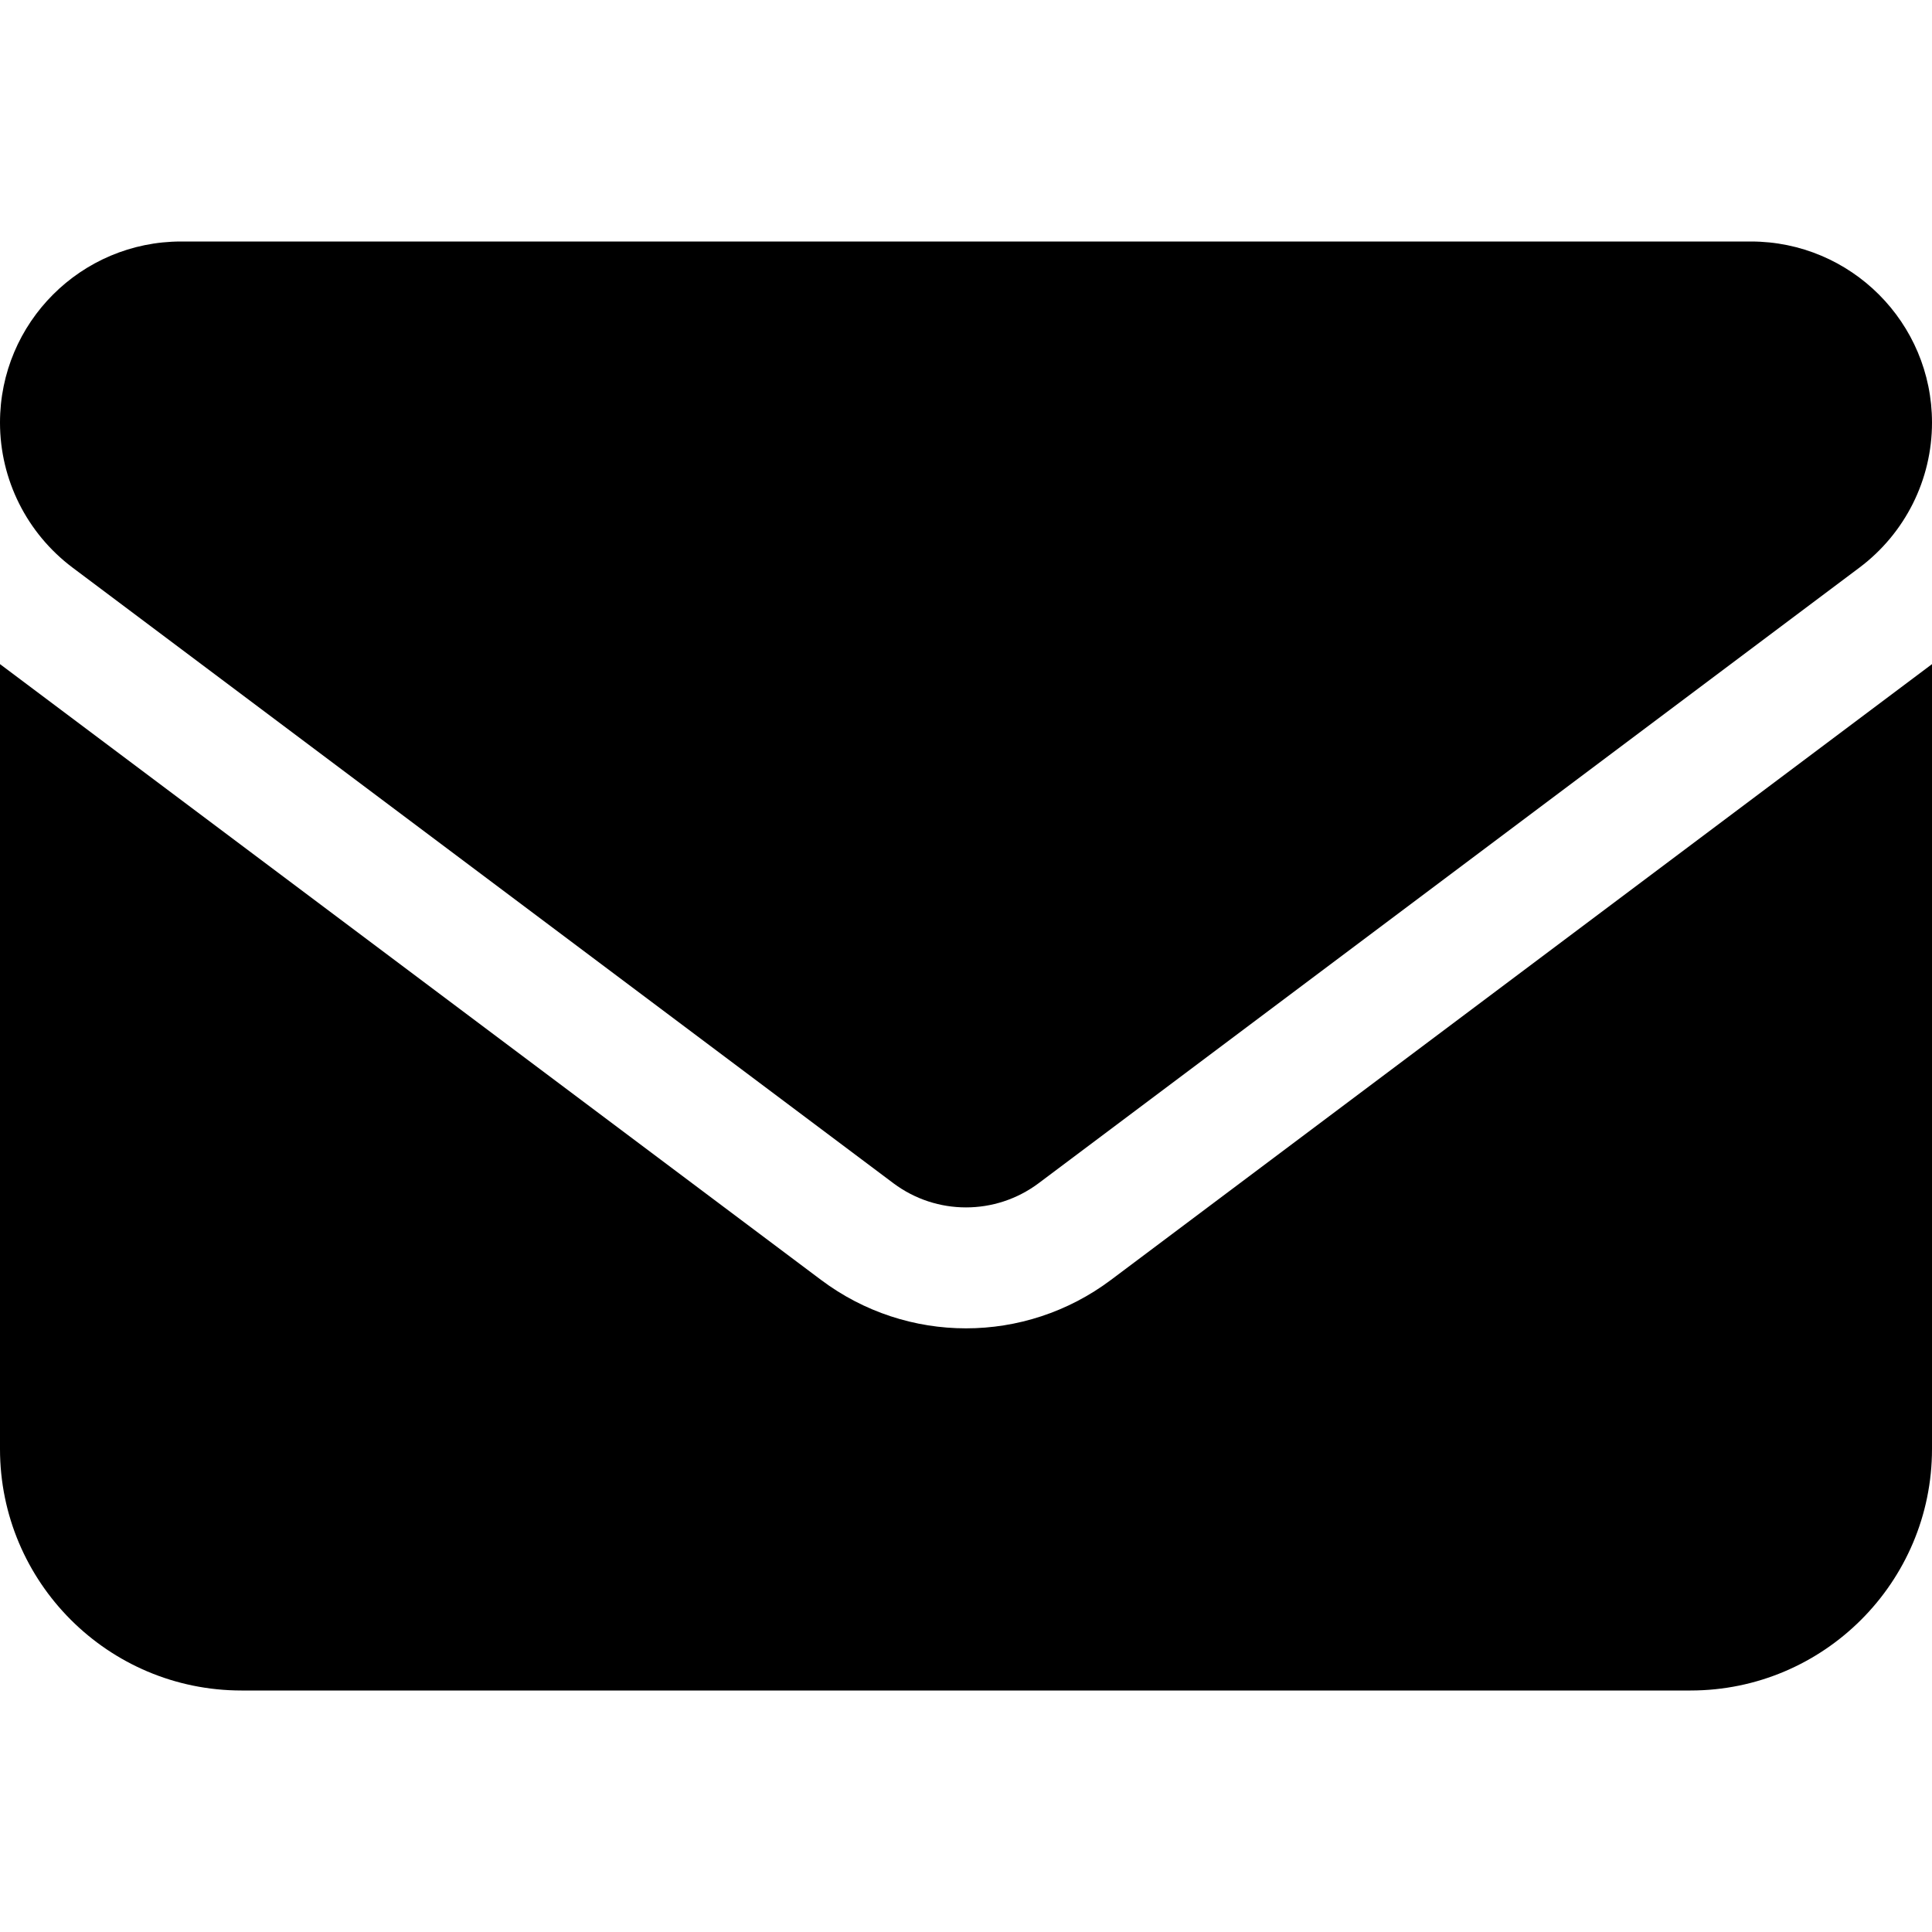
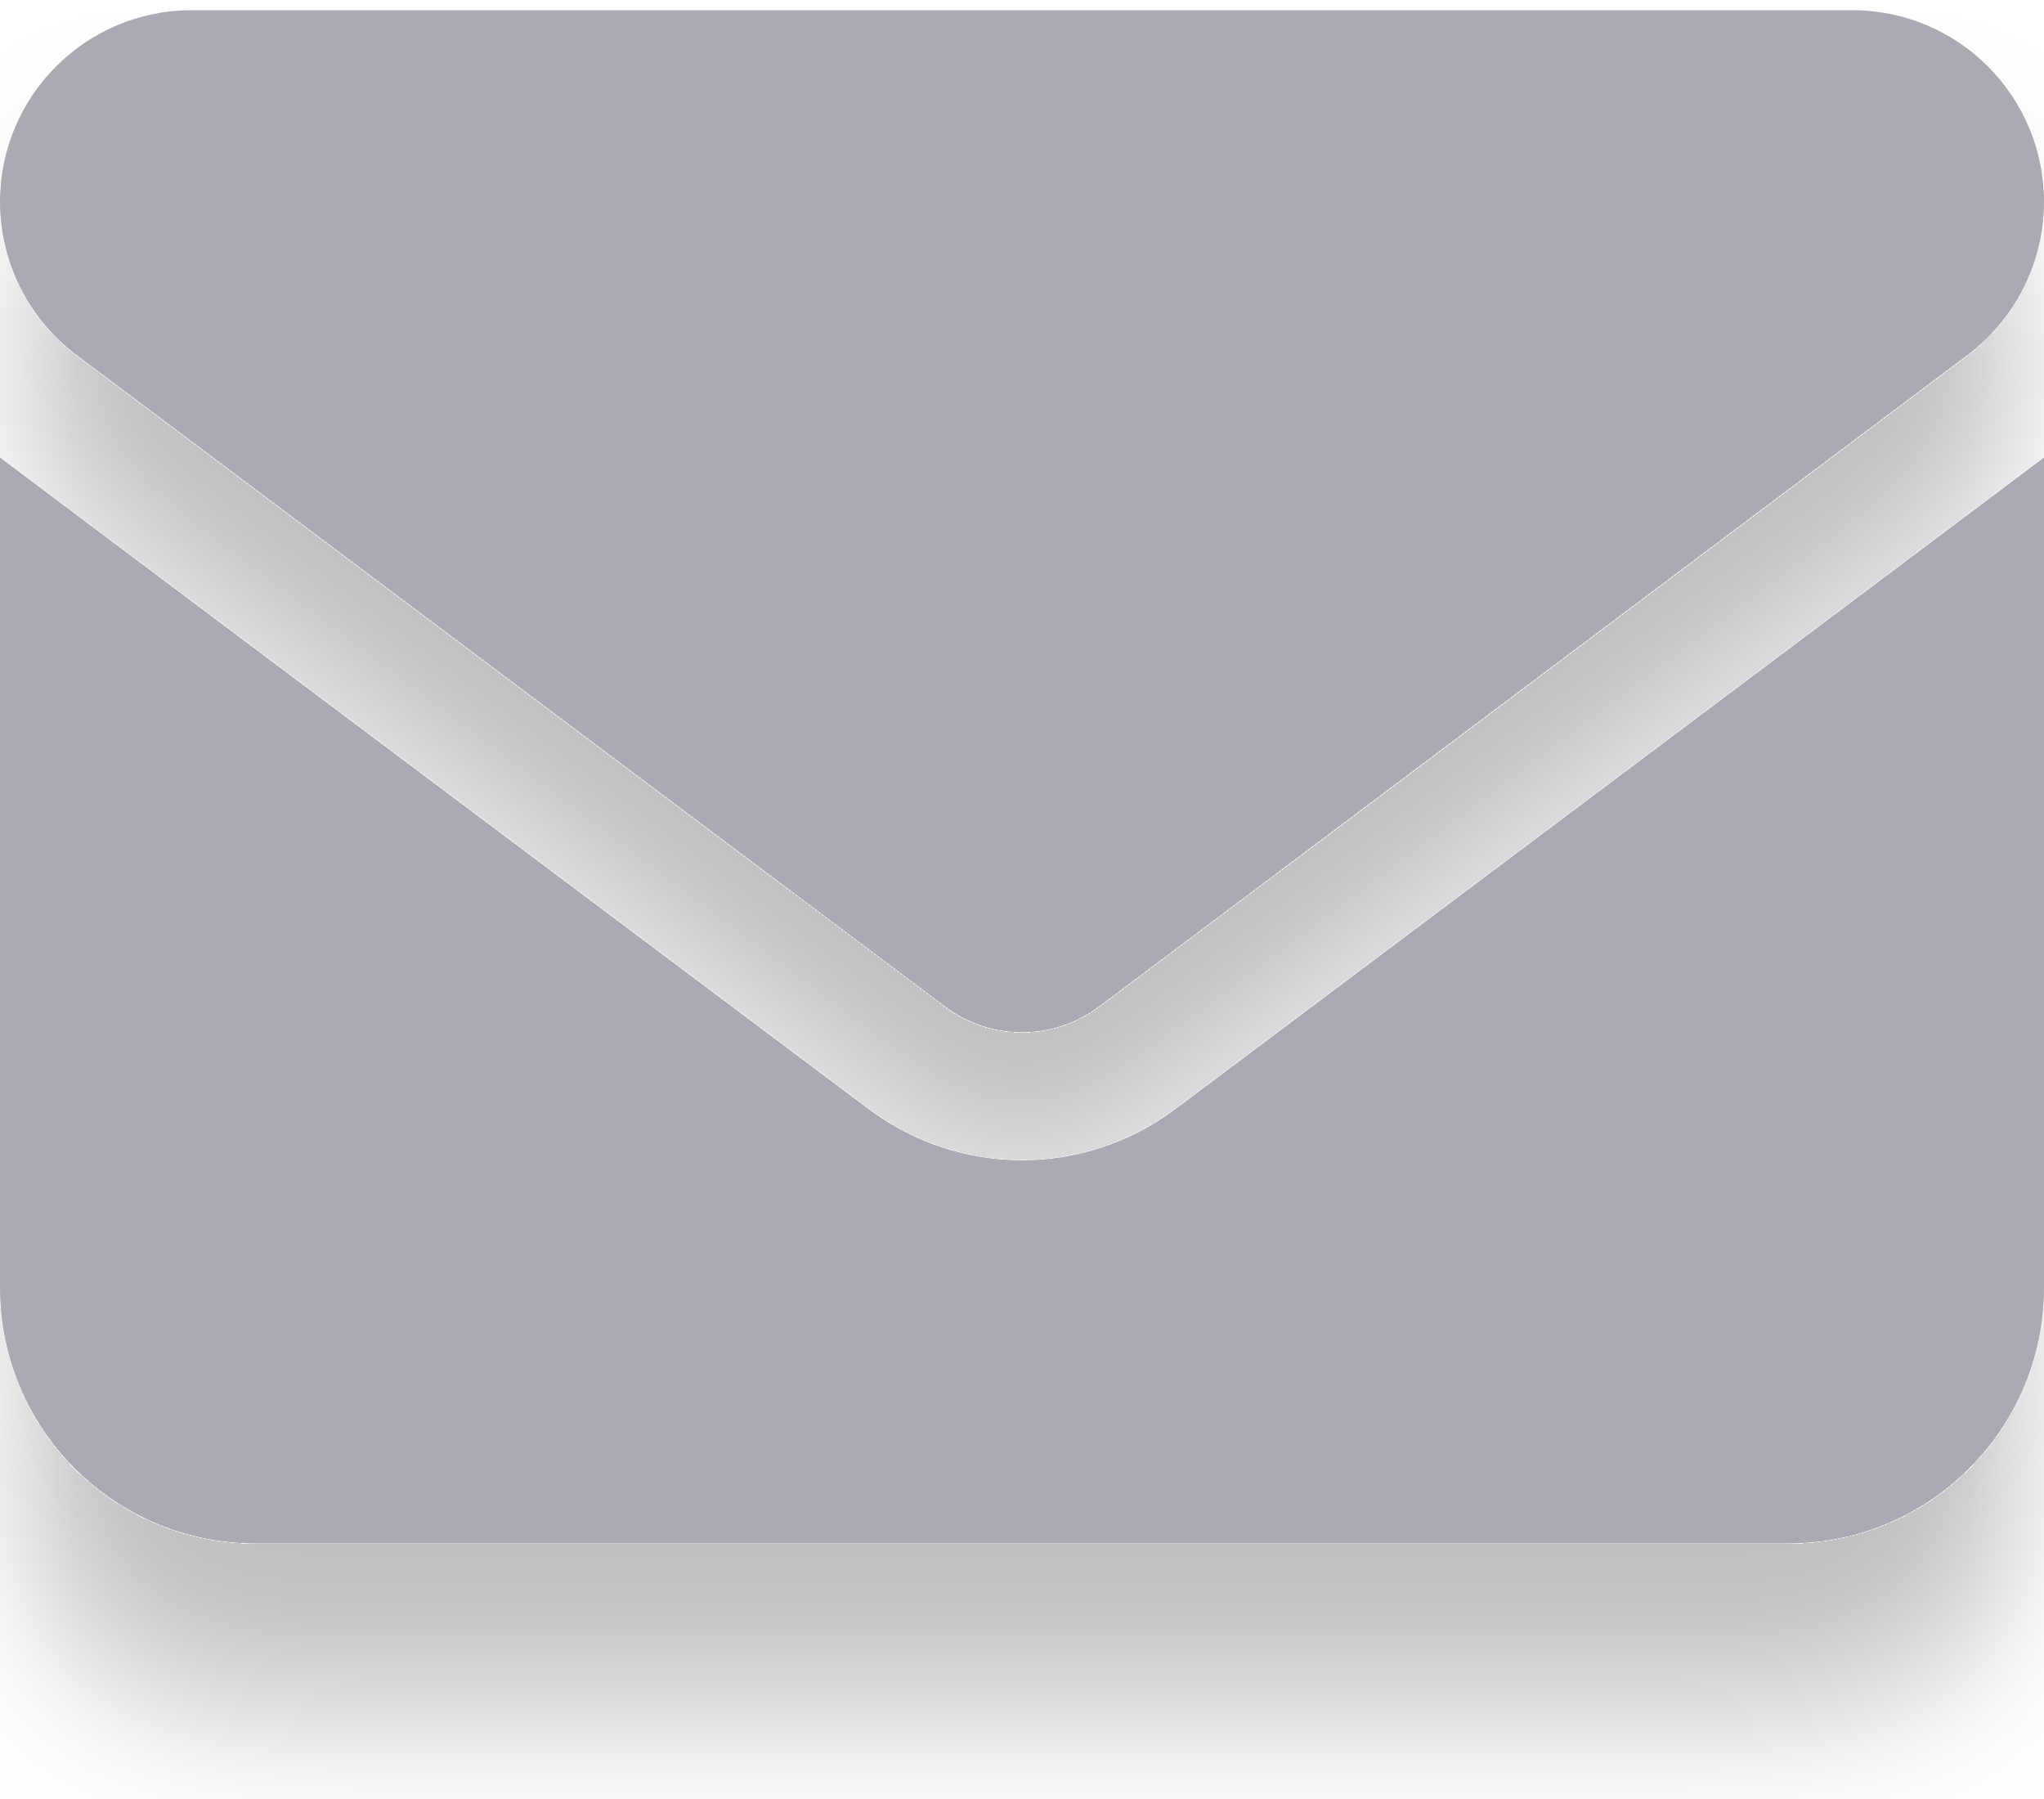
- <svg xmlns="http://www.w3.org/2000/svg" viewBox="0 0 512 512">
-   <path d="M464 64C490.5 64 512 85.49 512 112C512 127.1 504.9 141.3 492.8 150.4L275.2 313.6C263.8 322.1 248.2 322.1 236.8 313.6L19.2 150.4C7.113 141.3 0 127.1 0 112C0 85.49 21.49 64 48 64H464zM217.6 339.2C240.4 356.3 271.6 356.3 294.4 339.2L512 176V384C512 419.3 483.3 448 448 448H64C28.65 448 0 419.3 0 384V176L217.6 339.2z" />
+ <svg xmlns="http://www.w3.org/2000/svg" width="50" height="44" viewBox="0 0 50 44" fill="none">
+   <g filter="url(#filter0_d_102_97)">
+     <path d="M45.312 0.25C47.9 0.25 50 2.349 50 4.938C50 6.412 49.307 7.799 48.125 8.688L26.875 24.625C25.762 25.455 24.238 25.455 23.125 24.625L1.875 8.688C0.695 7.799 0 6.412 0 4.938C0 2.349 2.099 0.25 4.688 0.25H45.312ZM21.25 27.125C23.477 28.795 26.523 28.795 28.75 27.125L50 11.188V31.5C50 34.947 47.197 37.75 43.75 37.75H6.25C2.798 37.75 0 34.947 0 31.5V11.188L21.25 27.125Z" fill="#AAAAB3" />
+   </g>
+   <defs>
+     <filter id="filter0_d_102_97" x="-4" y="0.25" width="58" height="45.5" filterUnits="userSpaceOnUse" color-interpolation-filters="sRGB">
+       <feFlood flood-opacity="0" result="BackgroundImageFix" />
+       <feColorMatrix in="SourceAlpha" type="matrix" values="0 0 0 0 0 0 0 0 0 0 0 0 0 0 0 0 0 0 127 0" result="hardAlpha" />
+       <feOffset dy="4" />
+       <feGaussianBlur stdDeviation="2" />
+       <feComposite in2="hardAlpha" operator="out" />
+       <feColorMatrix type="matrix" values="0 0 0 0 0 0 0 0 0 0 0 0 0 0 0 0 0 0 0.25 0" />
+       <feBlend mode="normal" in2="BackgroundImageFix" result="effect1_dropShadow_102_97" />
+       <feBlend mode="normal" in="SourceGraphic" in2="effect1_dropShadow_102_97" result="shape" />
+     </filter>
+   </defs>
</svg>
